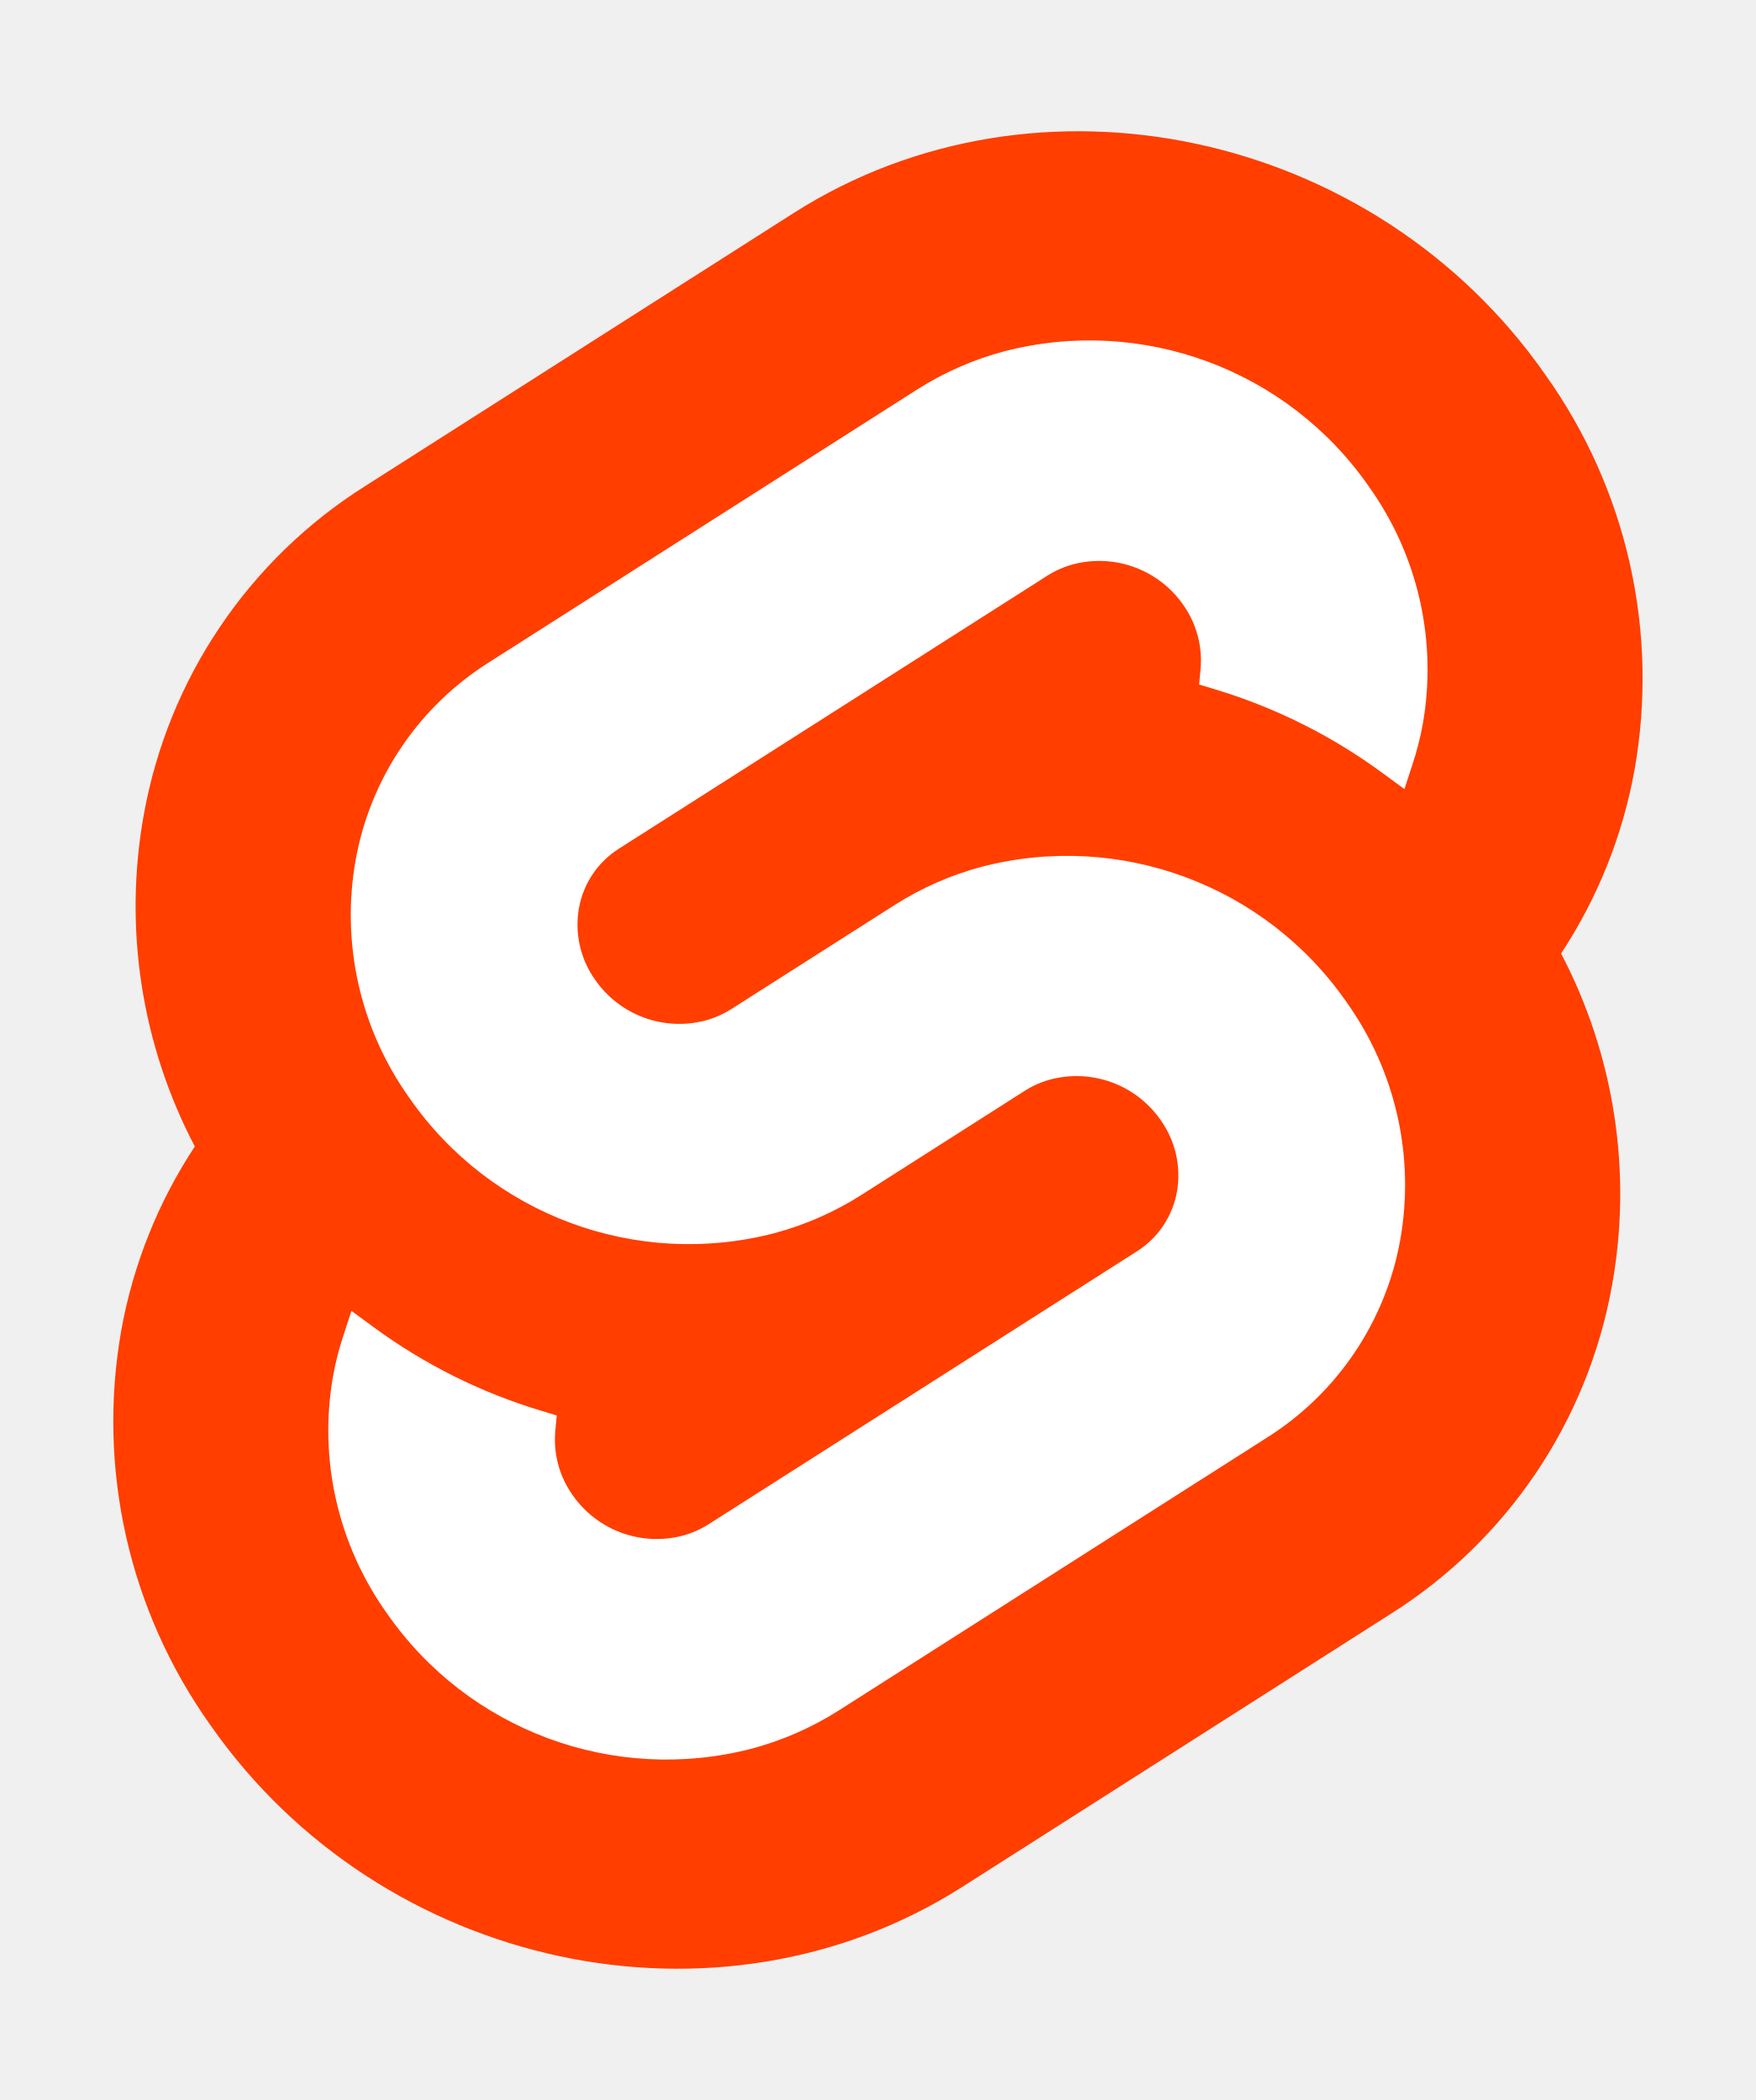
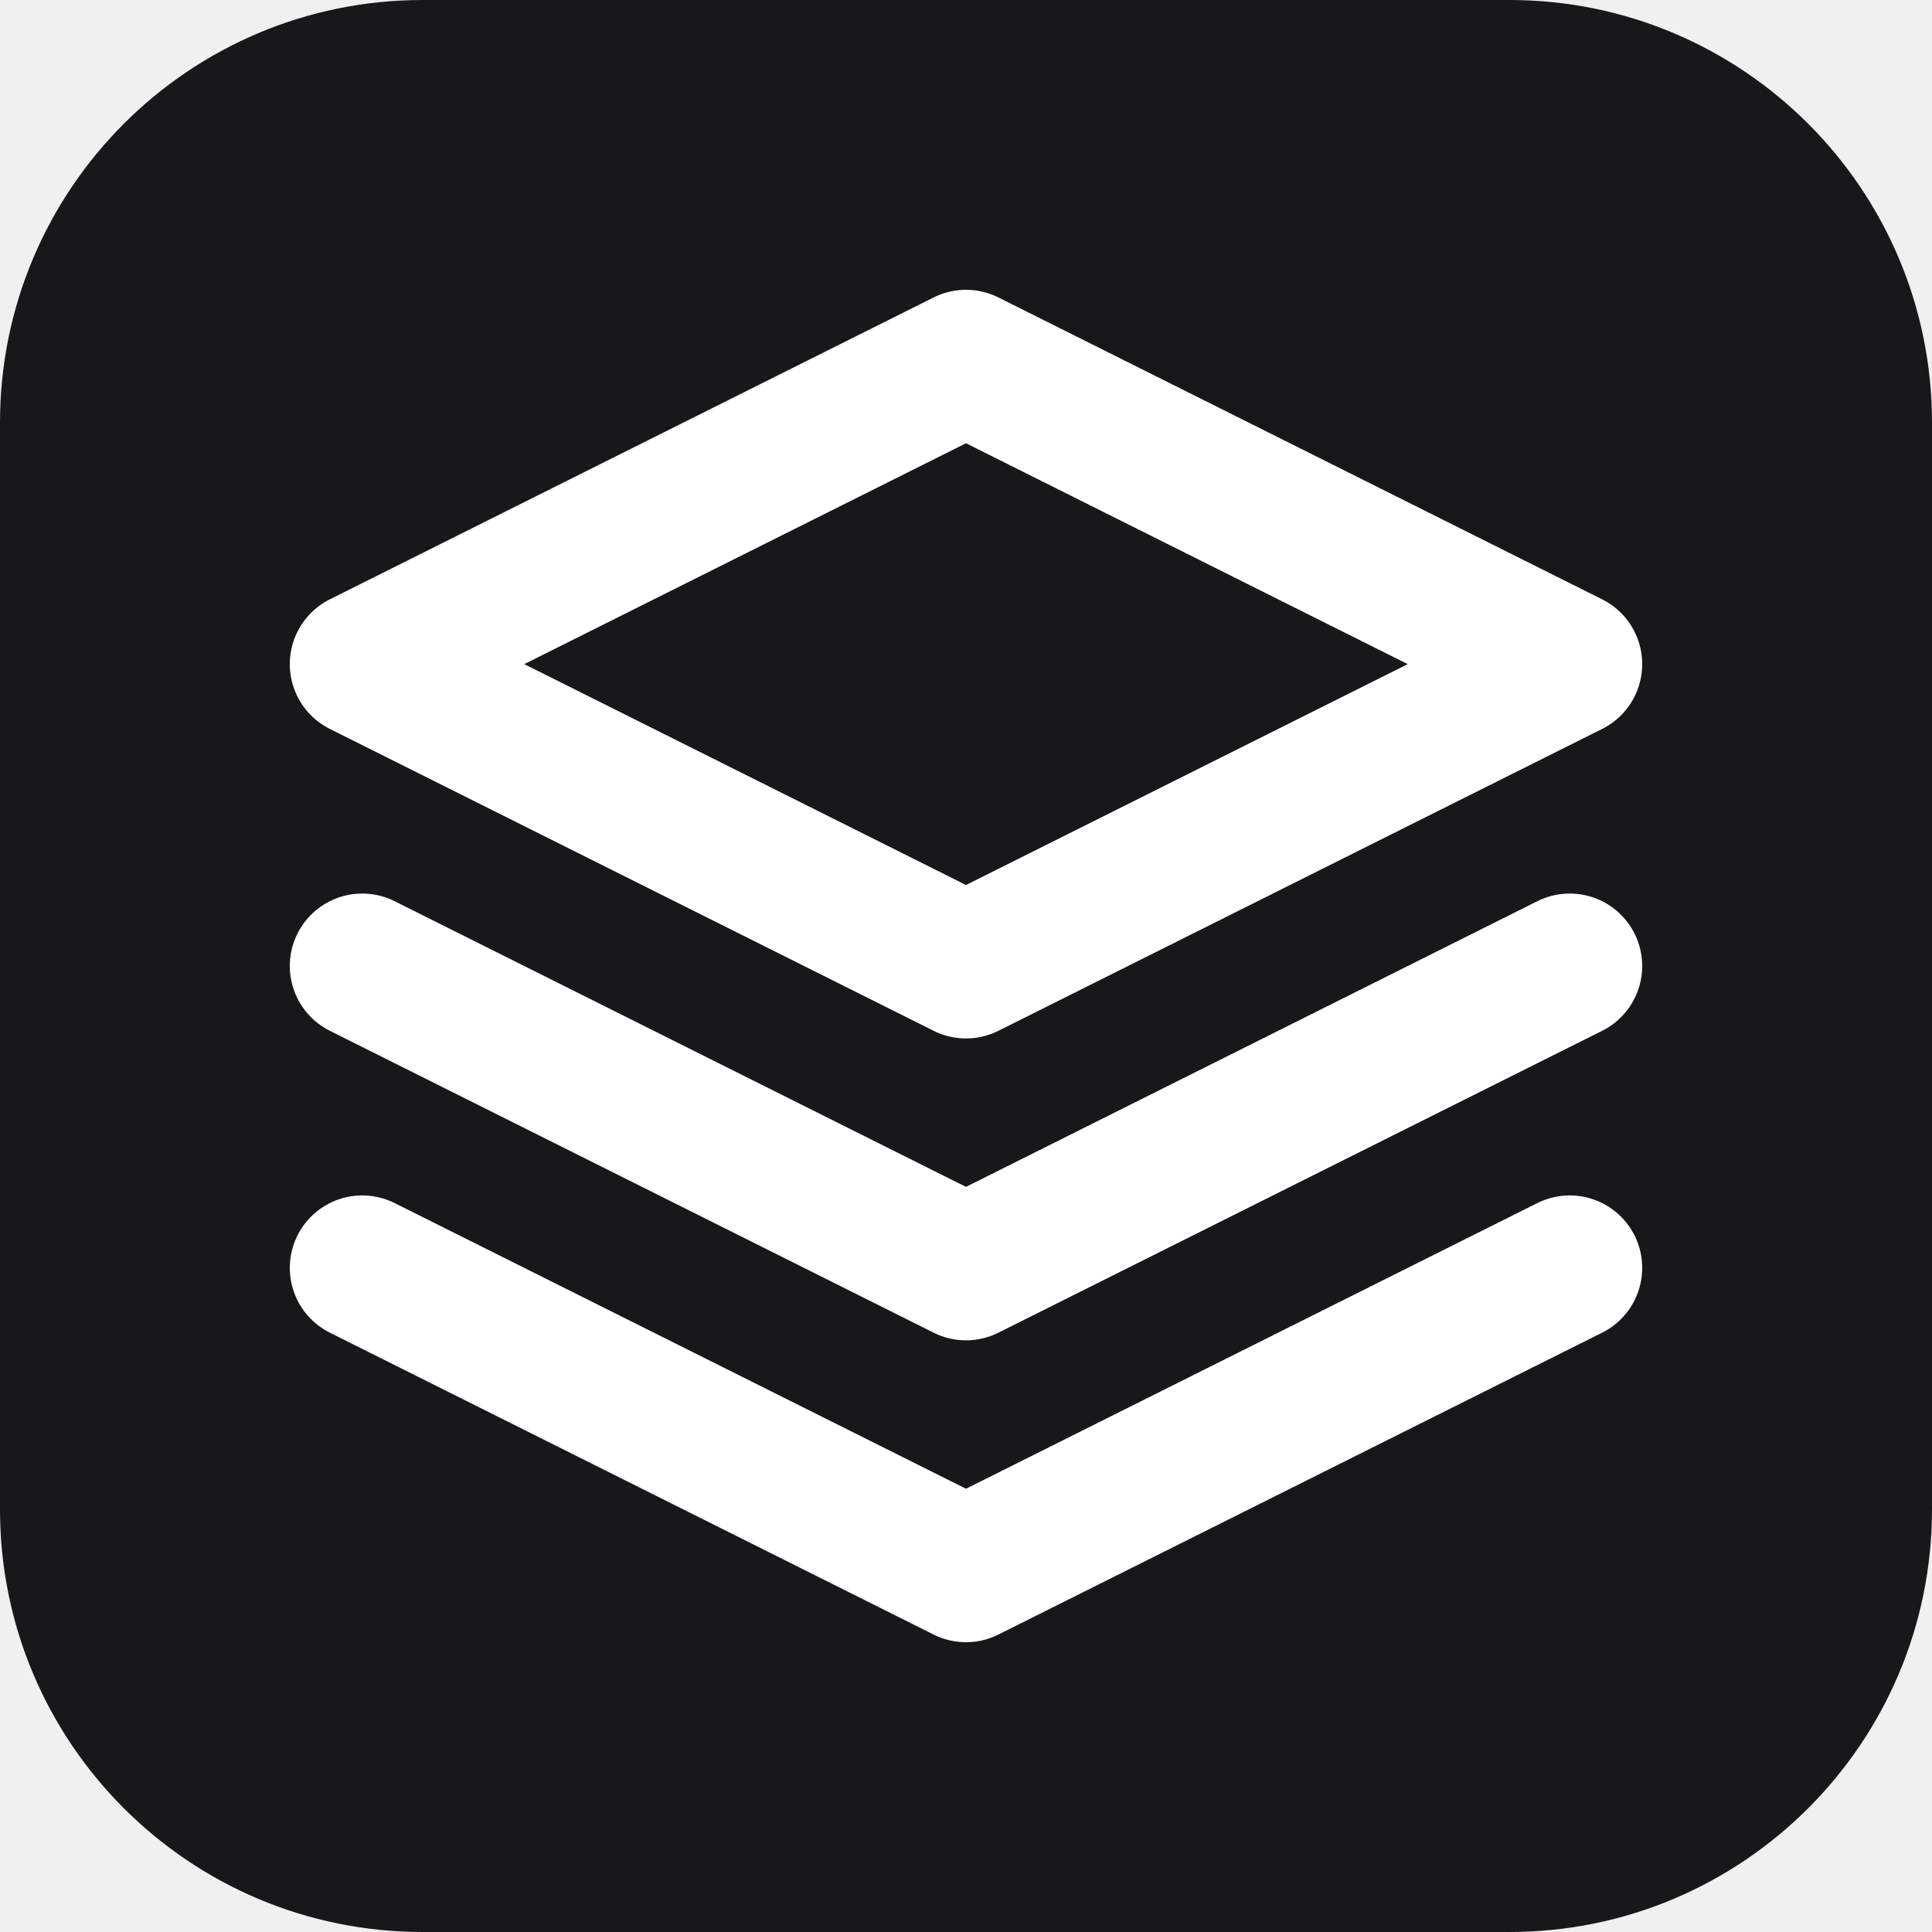
- <svg xmlns="http://www.w3.org/2000/svg" width="107" height="128" viewBox="0 0 107 128">
-   <path d="M94.157 22.819c-10.4-14.885-30.94-19.297-45.792-9.835L22.282 29.608A29.92 29.92 0 0 0 8.764 49.65a31.5 31.5 0 0 0 3.108 20.231 30 30 0 0 0-4.477 11.183 31.9 31.9 0 0 0 5.448 24.116c10.402 14.887 30.942 19.297 45.791 9.835l26.083-16.624A29.92 29.92 0 0 0 98.235 78.35a31.53 31.53 0 0 0-3.105-20.232 30 30 0 0 0 4.474-11.182 31.88 31.88 0 0 0-5.447-24.116" style="fill:#ff3e00" />
-   <path d="M45.817 106.582a20.72 20.72 0 0 1-22.237-8.243 19.17 19.17 0 0 1-3.277-14.503 18 18 0 0 1 .624-2.435l.49-1.498 1.337.981a33.6 33.6 0 0 0 10.203 5.098l.97.294-.09.968a5.85 5.85 0 0 0 1.052 3.878 6.24 6.24 0 0 0 6.695 2.485 5.8 5.8 0 0 0 1.603-.704L69.27 76.28a5.43 5.43 0 0 0 2.45-3.631 5.8 5.8 0 0 0-.987-4.371 6.24 6.24 0 0 0-6.698-2.487 5.7 5.7 0 0 0-1.6.704l-9.953 6.345a19 19 0 0 1-5.296 2.326 20.72 20.72 0 0 1-22.237-8.243 19.17 19.17 0 0 1-3.277-14.502 17.99 17.99 0 0 1 8.13-12.052l26.081-16.623a19 19 0 0 1 5.3-2.329 20.72 20.72 0 0 1 22.237 8.243 19.17 19.17 0 0 1 3.277 14.503 18 18 0 0 1-.624 2.435l-.49 1.498-1.337-.98a33.6 33.6 0 0 0-10.203-5.1l-.97-.294.09-.968a5.86 5.86 0 0 0-1.052-3.878 6.24 6.24 0 0 0-6.696-2.485 5.8 5.8 0 0 0-1.602.704L37.73 51.72a5.42 5.42 0 0 0-2.449 3.63 5.79 5.79 0 0 0 .986 4.372 6.24 6.24 0 0 0 6.698 2.486 5.8 5.8 0 0 0 1.602-.704l9.952-6.342a19 19 0 0 1 5.295-2.328 20.72 20.72 0 0 1 22.237 8.242 19.17 19.17 0 0 1 3.277 14.503 18 18 0 0 1-8.13 12.053l-26.081 16.622a19 19 0 0 1-5.3 2.328" style="fill:#fff" />
+ <svg xmlns="http://www.w3.org/2000/svg" viewBox="0 0 32 32">
+   <style>.tile{fill:#17181a}.mark{stroke:#fff}@media (prefers-color-scheme:dark){.tile{fill:#ecedea}.mark{stroke:#17181a}}</style>
+   <rect class="tile" width="32" height="32" rx="7" />
+   <g class="mark" fill="none" stroke-width="2.4" stroke-linecap="round" stroke-linejoin="round" transform="translate(4 4)">
+     <path d="M2 17L12 22L22 17" />
+     <path d="M2 12L12 17L22 12" />
+     <path d="M12 2L2 7L12 12L22 7L12 2Z" />
+   </g>
</svg>
